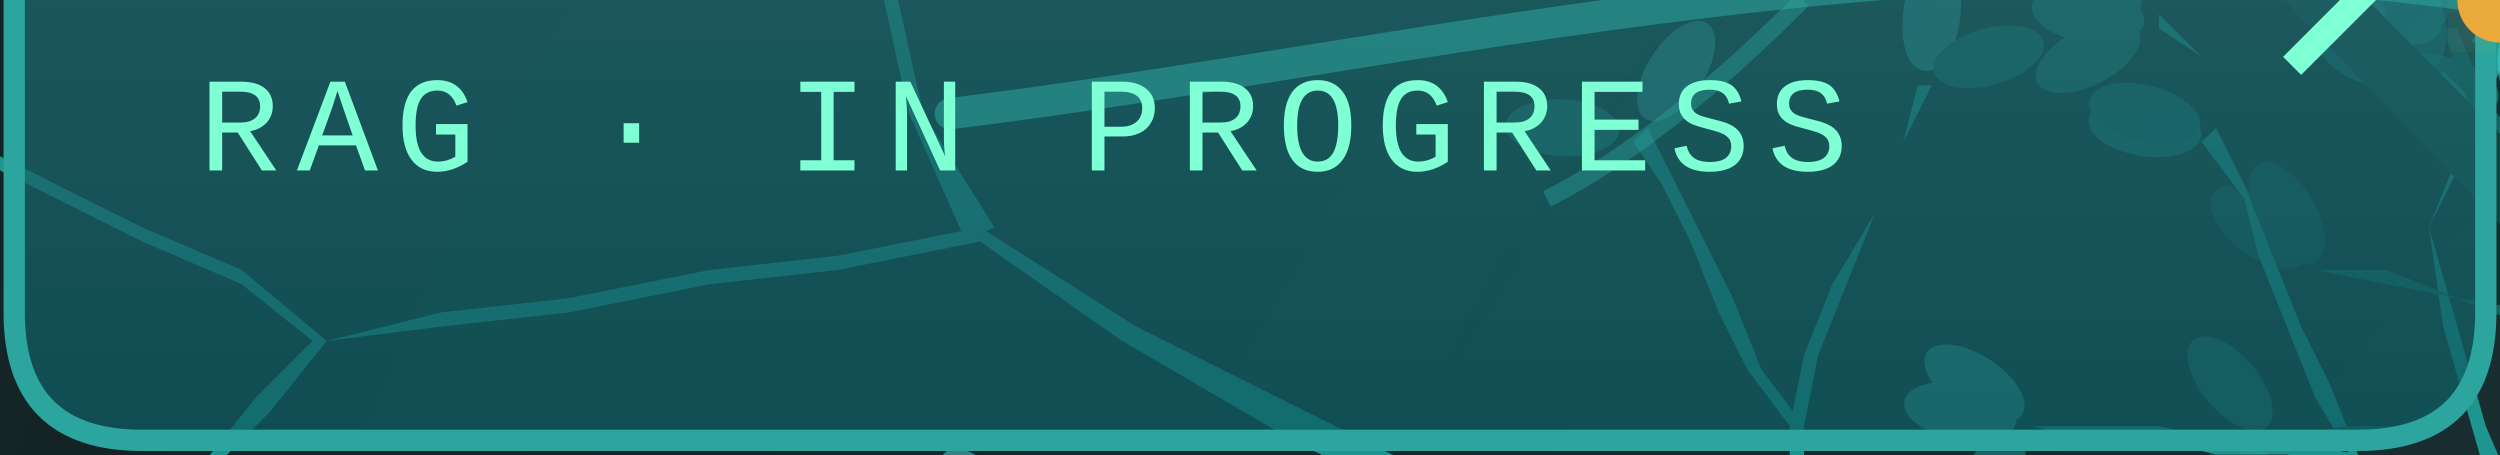
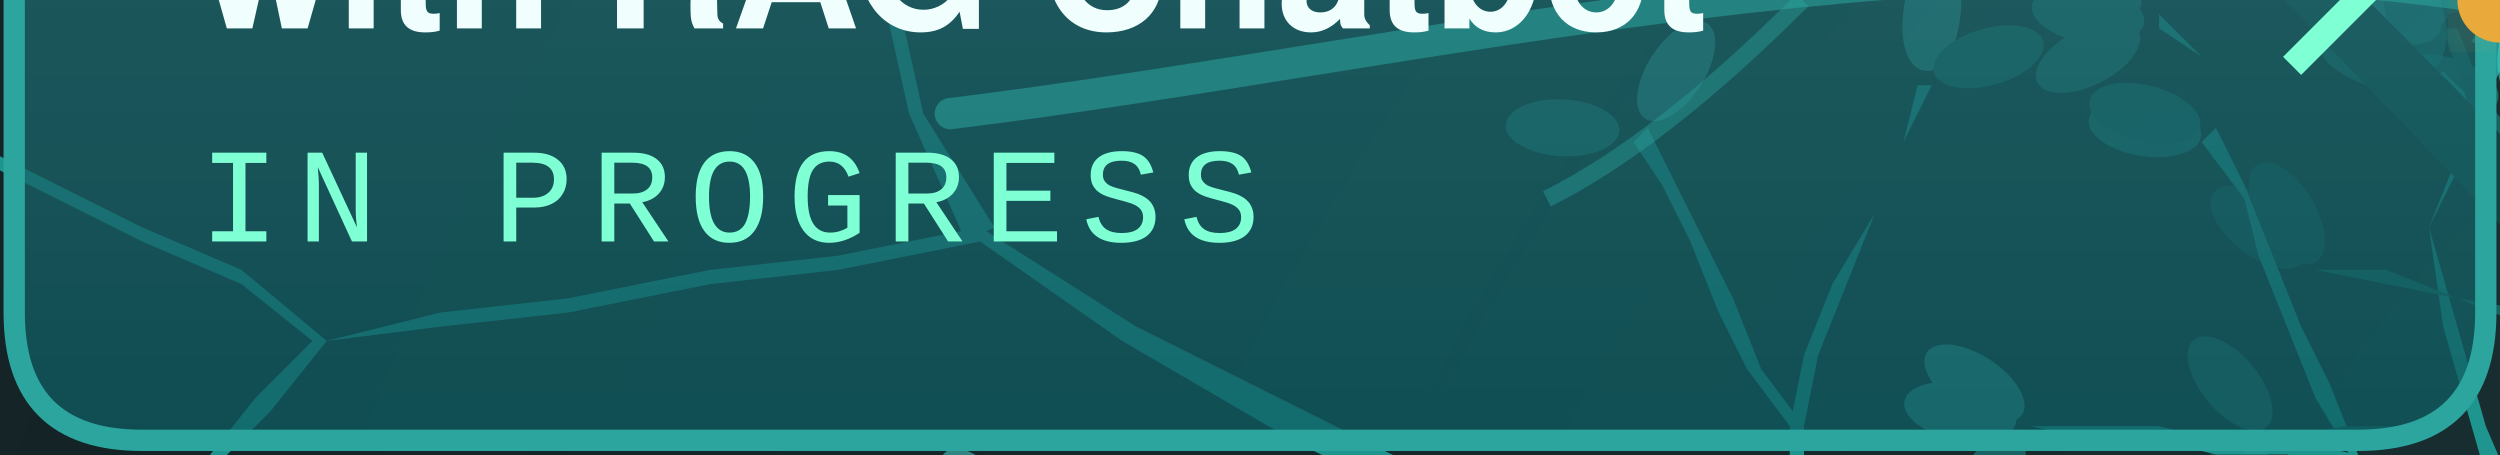
- <svg xmlns="http://www.w3.org/2000/svg" viewBox="72 200 176 32" width="176" height="32" role="img" aria-label="AI Ticket System with a RAG chatbot, in progress">
+ <svg xmlns="http://www.w3.org/2000/svg" viewBox="72 200 176 32" width="176" height="32" role="img" aria-label="AI Ticket System with RAG Chatbot, in progress">
  <defs>
    <filter id="glow" x="-200%%" y="-200%%" width="500%%" height="500%%">
      <feGaussianBlur stdDeviation="2.5" result="b" />
      <feMerge>
        <feMergeNode in="b" />
        <feMergeNode in="SourceGraphic" />
      </feMerge>
    </filter>
    <radialGradient id="haloA">
      <stop offset="0" stop-color="#E9A93A" stop-opacity="0.75" />
      <stop offset="1" stop-color="#E9A93A" stop-opacity="0" />
    </radialGradient>
    <radialGradient id="haloT">
      <stop offset="0" stop-color="#48D1CC" stop-opacity="0.75" />
      <stop offset="1" stop-color="#48D1CC" stop-opacity="0" />
    </radialGradient>
    <radialGradient id="haloW">
      <stop offset="0" stop-color="#FFFFFF" stop-opacity="0.75" />
      <stop offset="1" stop-color="#FFFFFF" stop-opacity="0" />
    </radialGradient>
    <linearGradient id="sheen" x1="0" y1="0" x2="0" y2="1">
      <stop offset="0" stop-color="#FFFFFF" stop-opacity="0.10" />
      <stop offset="1" stop-color="#FFFFFF" stop-opacity="0" />
    </linearGradient>
  </defs>
  <style>@media (prefers-reduced-motion: reduce) { .m { display: none } }</style>
  <defs>
    <filter id="shadow" x="-20%" y="-20%" width="140%" height="160%">
      <feGaussianBlur stdDeviation="4" />
    </filter>
    <linearGradient id="budfill" x1="0" y1="0" x2="0" y2="1">
      <stop offset="0" stop-color="#15717A" />
      <stop offset="1" stop-color="#0B4F55" />
    </linearGradient>
  </defs>
  <rect width="832" height="864" rx="16" fill="#132124" />
  <radialGradient id="crown" cx="50%" cy="50%" r="50%">
    <stop offset="0" stop-color="#48D1CC" stop-opacity="0.13" />
    <stop offset="1" stop-color="#48D1CC" stop-opacity="0" />
  </radialGradient>
  <ellipse cx="416" cy="300" rx="400" ry="300" fill="url(#crown)" />
  <path d="M254 252 L252 244 L250 237 L247 230 L245 223 L243 216 L243 216 L244 223 L246 230 L248 237 L250 245 L252 252 Z" fill="#1E958E" />
  <path d="M243 216 L245 212 L247 207 L249 203 L251 199 L253 195 L252 195 L250 199 L248 203 L246 207 L245 211 L243 216 Z" fill="#1E958E" />
  <g opacity="0.55">
    <ellipse cx="249" cy="192" rx="4" ry="2" transform="rotate(-135 249 192)" fill="#48D1CC" />
    <ellipse cx="250" cy="191" rx="4" ry="2" transform="rotate(-118 250 191)" fill="#2BA59E" />
    <ellipse cx="254" cy="191" rx="4" ry="2" transform="rotate(-66 254 191)" fill="#48D1CC" />
  </g>
  <path d="M243 216 L239 213 L235 210 L231 207 L227 204 L224 201 L224 202 L227 204 L231 207 L235 210 L239 213 L243 216 Z" fill="#1E958E" />
  <g opacity="0.55">
    <ellipse cx="219" cy="199" rx="4" ry="2" transform="rotate(-157 219 199)" fill="#2BA59E" />
    <ellipse cx="219" cy="204" rx="4" ry="2" transform="rotate(-207 219 204)" fill="#2BA59E" />
    <ellipse cx="219" cy="201" rx="4" ry="2" transform="rotate(-171 219 201)" fill="#2BA59E" />
  </g>
  <path d="M204 265 L203 258 L202 250 L200 243 L199 237 L199 230 L198 230 L198 237 L199 244 L201 251 L202 258 L202 265 Z" fill="#1E958E" />
  <path d="M199 230 L200 225 L202 220 L204 215 L206 210 L208 206 L207 206 L206 210 L204 215 L201 220 L199 225 L198 230 Z" fill="#1E958E" />
  <g opacity="0.55">
    <ellipse cx="208" cy="201" rx="4" ry="2" transform="rotate(-81 208 201)" fill="#48D1CC" />
    <ellipse cx="208" cy="201" rx="4" ry="2" transform="rotate(-85 208 201)" fill="#48D1CC" />
    <ellipse cx="212" cy="204" rx="4" ry="2" transform="rotate(-16 212 204)" fill="#1E958E" />
  </g>
  <path d="M199 230 L196 226 L194 221 L192 217 L190 213 L188 209 L187 210 L189 213 L191 217 L193 222 L195 226 L198 230 Z" fill="#1E958E" />
  <g opacity="0.55">
    <ellipse cx="190" cy="205" rx="4" ry="2" transform="rotate(-57 190 205)" fill="#48D1CC" />
    <ellipse cx="182" cy="209" rx="4" ry="2" transform="rotate(-177 182 209)" fill="#2BA59E" />
  </g>
  <g opacity="0.55">
    <ellipse cx="140" cy="237" rx="4" ry="2" transform="rotate(-160 140 237)" fill="#2BA59E" />
    <ellipse cx="141" cy="235" rx="4" ry="2" transform="rotate(-127 141 235)" fill="#48D1CC" />
  </g>
  <path d="M416.1 393.5 L407.0 380.4 L397.8 367.1 L388.4 353.4 L378.9 339.5 L369.3 325.5 L359.5 311.6 L349.5 297.8 L339.3 284.2 L328.9 271.0 L318.3 258.2 L307.5 246.0 L296.5 234.4 L285.2 223.7 L273.7 213.8 L261.9 204.9 L250.0 197.1 L246.0 202.9 L257.1 211.3 L267.7 220.7 L278.1 231.0 L288.3 242.1 L298.2 254.0 L307.9 266.6 L317.4 279.7 L326.7 293.3 L335.8 307.2 L344.8 321.4 L353.6 335.8 L362.3 350.2 L370.9 364.6 L379.3 378.8 L387.7 392.9 L395.9 406.5 Z" fill="#1E958E" />
  <path d="M262 222 L259 219 L256 216 L254 213 L251 210 L249 208 L248 208 L250 211 L253 214 L256 217 L258 220 L261 223 Z" fill="#1E958E" />
  <g opacity="0.55">
    <ellipse cx="250" cy="203" rx="4" ry="2" transform="rotate(-75 250 203)" fill="#48D1CC" />
    <ellipse cx="244" cy="206" rx="4" ry="2" transform="rotate(-165 244 206)" fill="#1E958E" />
  </g>
  <path d="M264 254 L259 248 L254 244 L248 240 L243 236 L238 232 L238 233 L242 237 L247 241 L253 245 L258 250 L262 255 Z" fill="#1E958E" />
  <path d="M238 232 L236 227 L234 223 L232 218 L230 213 L228 209 L227 210 L230 214 L231 218 L233 223 L235 228 L238 233 Z" fill="#1E958E" />
  <g opacity="0.55">
    <ellipse cx="223" cy="209" rx="4" ry="2" transform="rotate(-171 223 209)" fill="#2BA59E" />
    <ellipse cx="223" cy="208" rx="4" ry="2" transform="rotate(-166 223 208)" fill="#1E958E" />
  </g>
  <path d="M238 232 L233 231 L228 231 L224 230 L219 230 L215 230 L215 230 L219 231 L224 231 L228 232 L233 232 L238 233 Z" fill="#1E958E" />
  <g opacity="0.55">
    <ellipse cx="212" cy="234" rx="4" ry="2" transform="rotate(-241 212 234)" fill="#1E958E" />
    <ellipse cx="211" cy="227" rx="4" ry="2" transform="rotate(-147 211 227)" fill="#48D1CC" />
    <ellipse cx="210" cy="229" rx="4" ry="2" transform="rotate(-169 210 229)" fill="#48D1CC" />
  </g>
  <path d="M260 220 L256 218 L253 214 L250 211 L247 208 L244 205 L243 206 L246 208 L249 212 L252 215 L255 218 L259 221 Z" fill="#1E958E" />
  <g opacity="0.55">
    <ellipse cx="240" cy="202" rx="4" ry="2" transform="rotate(-139 240 202)" fill="#48D1CC" />
    <ellipse cx="242" cy="201" rx="4" ry="2" transform="rotate(-106 242 201)" fill="#1E958E" />
    <ellipse cx="239" cy="204" rx="4" ry="2" transform="rotate(-160 239 204)" fill="#1E958E" />
  </g>
  <path d="M200 250 L189 242 L176 235 L164 229 L152 223 L141 216 L141 217 L151 224 L163 231 L175 237 L187 244 L199 252 Z" fill="#1E958E" />
  <path d="M142 216 L137 208 L135 199 L133 190 L131 182 L128 175 L127 175 L131 182 L132 191 L134 199 L136 208 L140 217 Z" fill="#1E958E" />
  <path d="M141 216 L131 218 L122 219 L112 221 L103 222 L95 224 L95 224 L103 223 L112 222 L122 220 L131 219 L141 217 Z" fill="#1E958E" />
  <path d="M95 224 L89 219 L82 216 L76 213 L70 210 L64 206 L64 207 L70 211 L76 214 L82 217 L89 220 L94 224 Z" fill="#1E958E" />
  <g opacity="0.55">
    <ellipse cx="64" cy="202" rx="4" ry="2" transform="rotate(-93 64 202)" fill="#48D1CC" />
    <ellipse cx="63" cy="202" rx="4" ry="2" transform="rotate(-110 63 202)" fill="#48D1CC" />
    <ellipse cx="60" cy="205" rx="4" ry="2" transform="rotate(-160 60 205)" fill="#2BA59E" />
  </g>
  <path d="M94 224 L90 228 L86 233 L82 237 L78 241 L74 245 L75 246 L79 242 L83 238 L87 233 L91 229 L95 224 Z" fill="#1E958E" />
  <g opacity="0.30">
    <ellipse cx="254" cy="199" rx="4" ry="2" transform="rotate(-52 254 199)" fill="#1E958E" />
    <ellipse cx="248" cy="198" rx="4" ry="2" transform="rotate(-118 248 198)" fill="#2BA59E" />
    <ellipse cx="251" cy="198" rx="4" ry="2" transform="rotate(-92 251 198)" fill="#1E958E" />
  </g>
  <path d="M260 227 L254 228 L248 229 L243 230 L237 230 L232 231 L232 231 L237 231 L243 230 L248 229 L254 229 L260 228 Z" fill="#19615E" />
  <g opacity="0.30">
    <ellipse cx="228" cy="234" rx="4" ry="2" transform="rotate(-208 228 234)" fill="#1E958E" />
    <ellipse cx="229" cy="235" rx="4" ry="2" transform="rotate(-229 229 235)" fill="#2BA59E" />
    <ellipse cx="229" cy="227" rx="4" ry="2" transform="rotate(-130 229 227)" fill="#48D1CC" />
  </g>
  <path d="M260 228 L258 222 L255 216 L251 212 L247 207 L245 202 L244 202 L246 208 L250 212 L254 217 L257 222 L259 228 Z" fill="#19615E" />
  <g opacity="0.30">
    <ellipse cx="244" cy="197" rx="4" ry="2" transform="rotate(-98 244 197)" fill="#1E958E" />
    <ellipse cx="241" cy="199" rx="4" ry="2" transform="rotate(-142 241 199)" fill="#48D1CC" />
    <ellipse cx="240" cy="201" rx="4" ry="2" transform="rotate(-165 240 201)" fill="#48D1CC" />
  </g>
  <path d="M262 224 L259 219 L256 213 L253 208 L251 203 L248 198 L247 199 L250 203 L253 209 L256 214 L258 219 L261 225 Z" fill="#19615E" />
  <g opacity="0.30">
    <ellipse cx="251" cy="194" rx="4" ry="2" transform="rotate(-55 251 194)" fill="#48D1CC" />
    <ellipse cx="249" cy="194" rx="4" ry="2" transform="rotate(-75 249 194)" fill="#1E958E" />
  </g>
  <path d="M262 224 L256 223 L251 222 L245 221 L240 219 L235 219 L235 219 L240 220 L245 221 L250 223 L256 224 L262 225 Z" fill="#19615E" />
  <g opacity="0.30">
    <ellipse cx="233" cy="215" rx="4" ry="2" transform="rotate(-121 233 215)" fill="#1E958E" />
    <ellipse cx="231" cy="216" rx="4" ry="2" transform="rotate(-142 231 216)" fill="#1E958E" />
  </g>
  <path d="M332.2 298.0 L310.8 274.4 L289.1 251.5 L267.5 229.2 L246.2 207.6 L225.7 186.9 L206.2 166.9 L188.0 147.7 L171.5 129.4 L157.0 111.9 L144.8 95.4 L143.2 96.6 L155.1 113.4 L169.4 131.2 L185.6 149.8 L203.6 169.3 L222.8 189.6 L243.1 210.7 L264.0 232.5 L285.3 255.0 L306.7 278.2 L327.8 302.0 Z" fill="#164142" />
  <g class="m" opacity="0.1">
    <circle r="3.6" fill="url(#haloA)" />
    <circle r="1.3" fill="#E9A93A" />
    <animateMotion dur="10s" repeatCount="indefinite" path="M28 179 a30 22 0 1 1 60 0 a30 22 0 1 1 -60 0" />
    <animate attributeName="opacity" values="0.1;1;0.35;0.9;0.1" dur="3.3s" begin="4.81s" repeatCount="indefinite" />
  </g>
  <g class="m" opacity="0.1">
    <circle r="7.3" fill="url(#haloA)" />
    <circle r="2.6" fill="#E9A93A" />
    <animateMotion dur="15s" repeatCount="indefinite" path="M69 218 a28 18 0 1 1 56 0 a28 18 0 1 1 -56 0" />
    <animate attributeName="opacity" values="0.1;1;0.35;0.9;0.1" dur="5.0s" begin="5.18s" repeatCount="indefinite" />
  </g>
  <path d="M82 169 H238 Q247 169 247 178 V222 Q247 231 238 231 H82 Q73 231 73 222 V178 Q73 169 82 169 Z" fill="#0E5C62" fill-opacity="0.74" />
  <path d="M82 169 H238 Q247 169 247 178 V222 Q247 231 238 231 H82 Q73 231 73 222 V178 Q73 169 82 169 Z" fill="url(#sheen)" />
  <path d="M248.0 200.0 C209.8 194.0 171.6 204.0 138.9 208.0" fill="none" stroke="#2BA59E" stroke-width="2.2" stroke-linecap="round" opacity="0.55" />
  <path d="M198.9 200.0 q-10.0 10.0 -18.0 14.0" fill="none" stroke="#2BA59E" stroke-width="1.2" opacity="0.4" />
  <path d="M82 169 H238 Q247 169 247 178 V222 Q247 231 238 231 H82 Q73 231 73 222 V178 Q73 169 82 169 Z" fill="none" stroke="#2BA59E" stroke-width="1.5" />
-   <text x="86" y="197.0" font-family="Segoe UI, Helvetica, Arial, sans-serif" font-size="13" font-weight="600" fill="#F0FFFD" text-anchor="start">AI Ticket System</text>
-   <text x="86" y="212.0" font-family="Consolas, Cascadia Mono, Menlo, Courier New, monospace" font-size="9.5" letter-spacing="1.2" fill="#7FFFD4" text-anchor="start">RAG · IN PROGRESS</text>
+   <text x="86" y="187.0" font-family="Segoe UI, Helvetica, Arial, sans-serif" font-size="12.5" font-weight="600" fill="#F0FFFD" text-anchor="start">AI Ticket System</text>
+   <text x="86" y="202.0" font-family="Segoe UI, Helvetica, Arial, sans-serif" font-size="12.5" font-weight="600" fill="#F0FFFD" text-anchor="start">with RAG Chatbot</text>
+   <text x="86" y="217.0" font-family="Consolas, Cascadia Mono, Menlo, Courier New, monospace" font-size="9.5" letter-spacing="1.2" fill="#7FFFD4" text-anchor="start">IN PROGRESS</text>
  <path d="M234 196.0 l4 4 l-4 4" fill="none" stroke="#7FFFD4" stroke-width="1.8" stroke-linecap="square" />
  <circle cx="248" cy="200" r="3" fill="#E9A93A" filter="url(#glow)" />
</svg>
